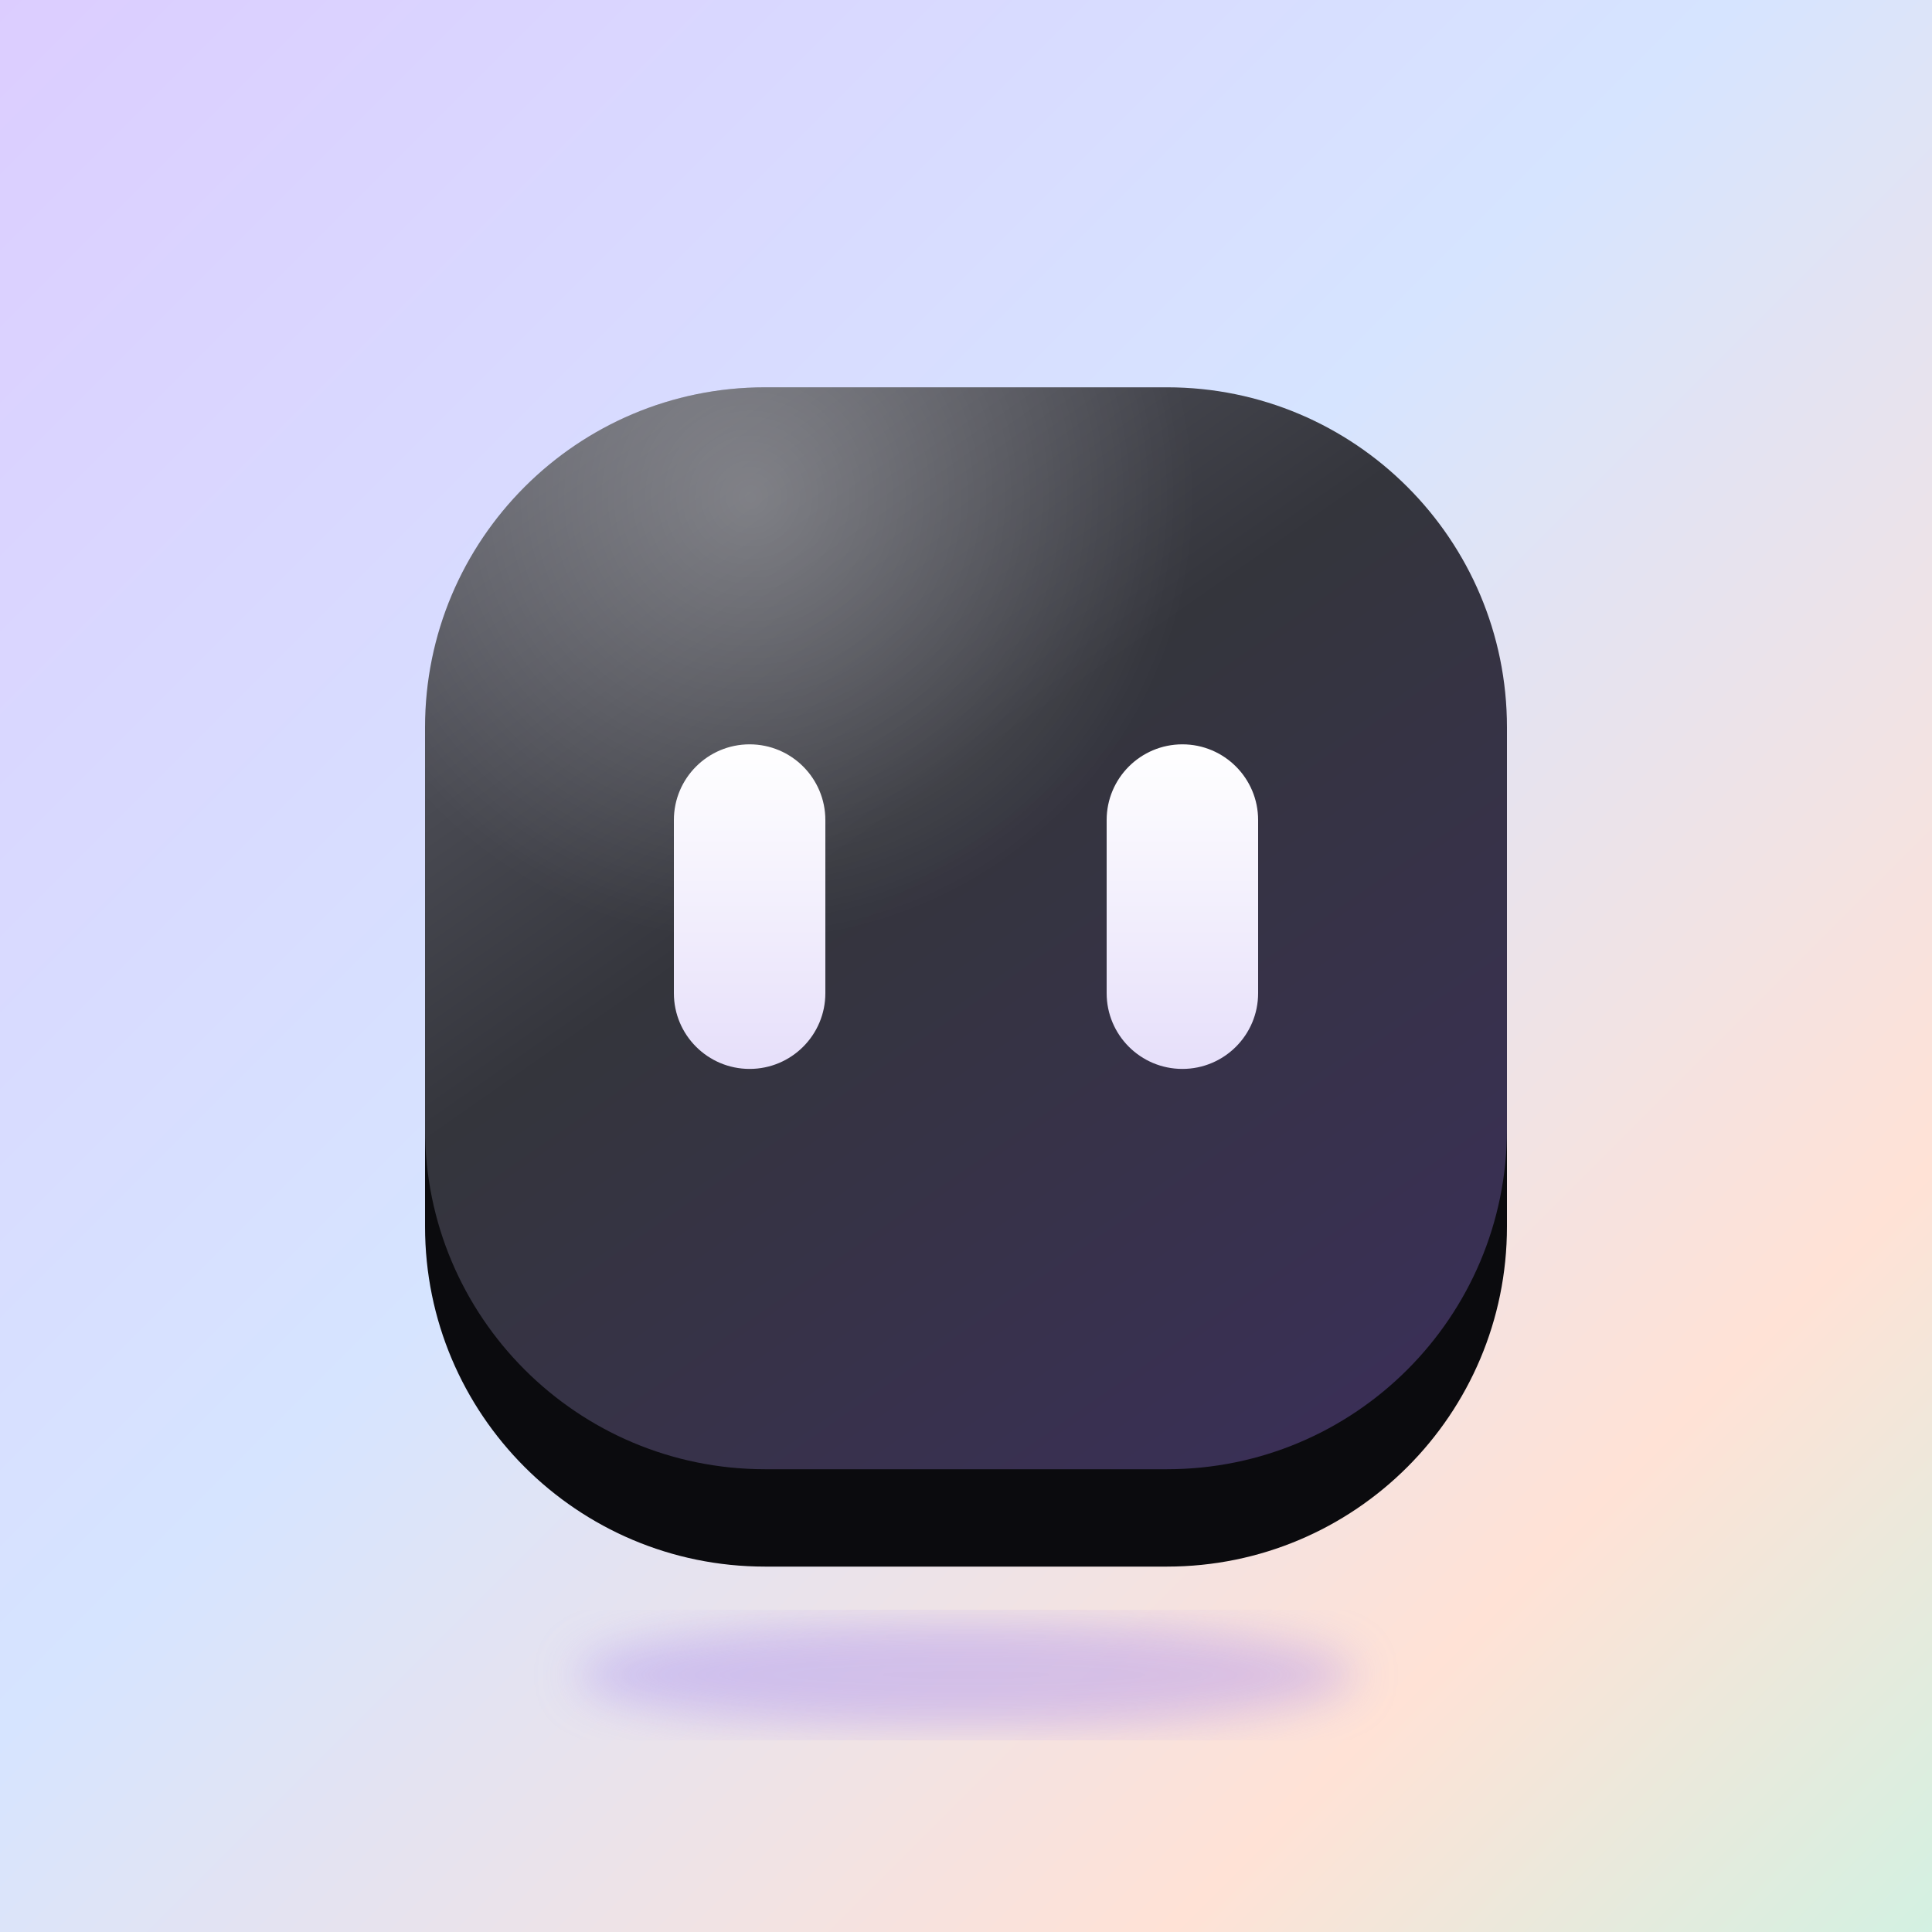
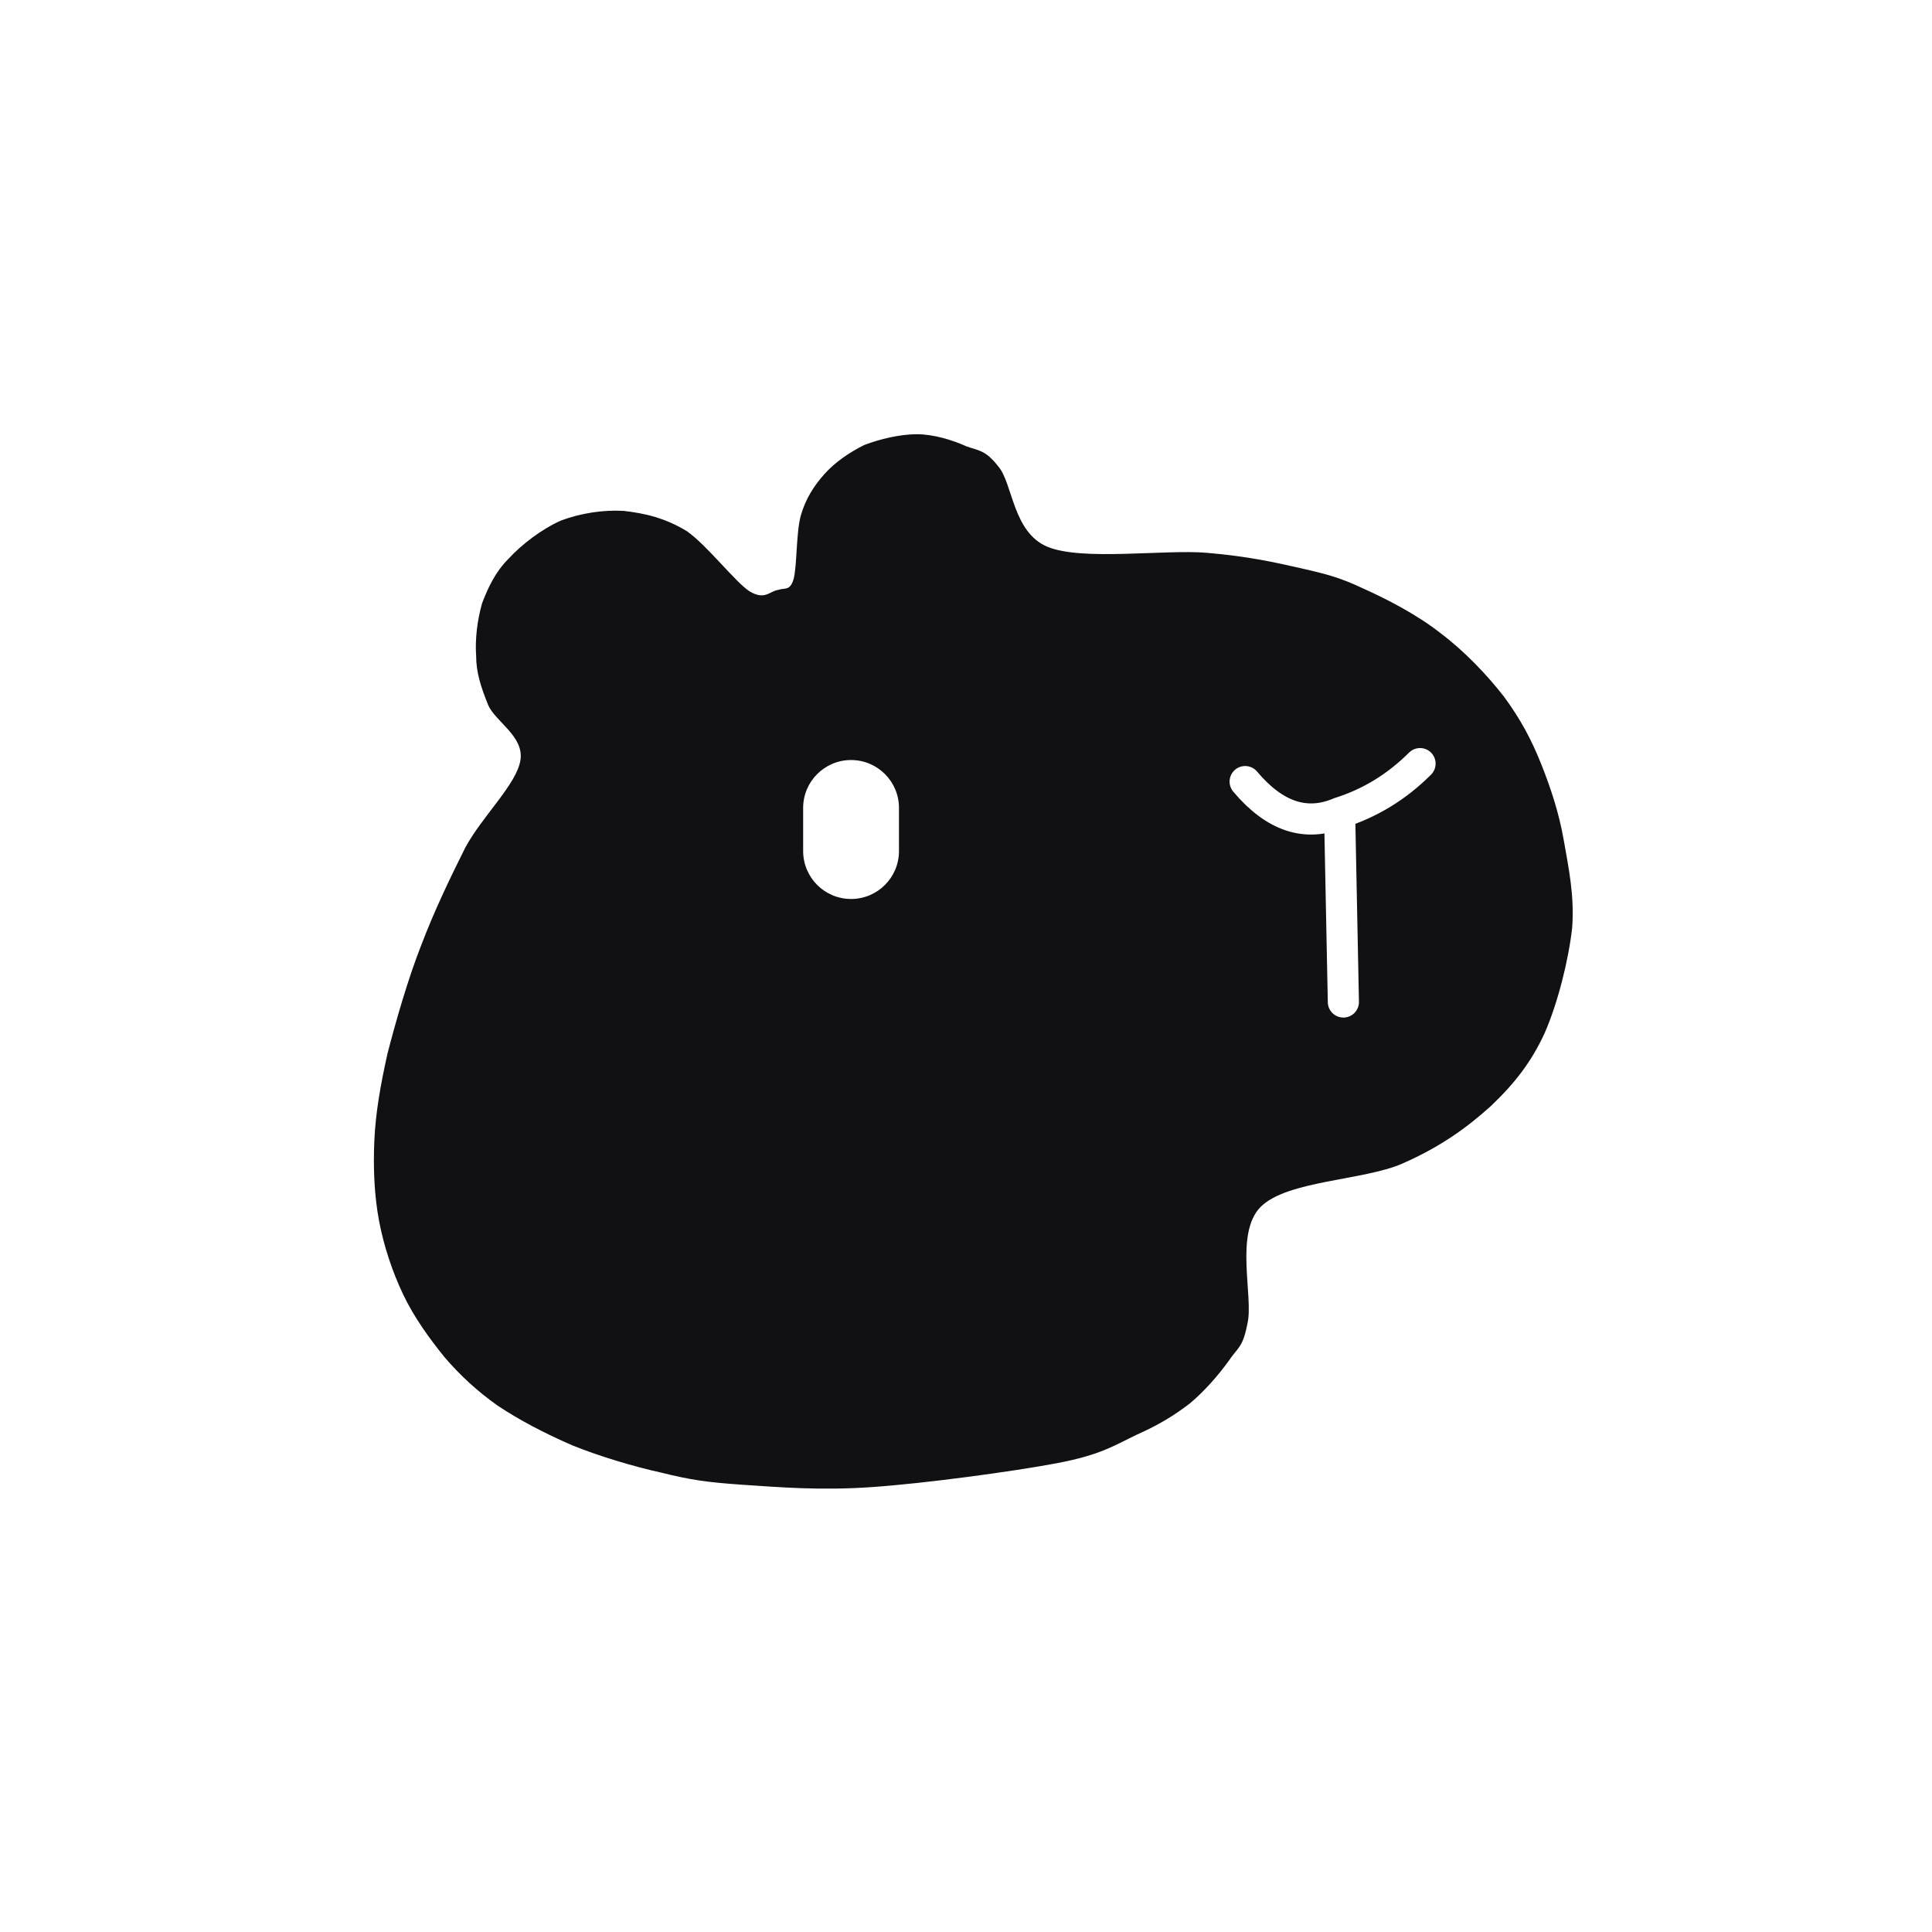
- <svg xmlns="http://www.w3.org/2000/svg" width="512" height="512" viewBox="0 0 512 512">
-   <defs>
-     <linearGradient id="body" x1=".15" y1="0" x2=".85" y2="1">
-       <stop offset="0" stop-color="#5C5D66" />
-       <stop offset=".4" stop-color="#34353C" />
-       <stop offset="1" stop-color="#3A2F57" />
-     </linearGradient>
-     <radialGradient id="hi" cx=".3" cy=".1" r=".75">
-       <stop offset="0" stop-color="#fff" stop-opacity=".28" />
-       <stop offset=".55" stop-color="#fff" stop-opacity="0" />
-     </radialGradient>
-     <linearGradient id="eye" x1="0" y1="0" x2="0" y2="1">
-       <stop offset="0" stop-color="#FFFFFF" />
-       <stop offset="1" stop-color="#E6DFFA" />
-     </linearGradient>
-     <linearGradient id="bg" x1="0" y1="0" x2="1" y2="1">
-       <stop offset="0" stop-color="#DCCDFF" />
-       <stop offset=".45" stop-color="#D6E4FF" />
-       <stop offset=".8" stop-color="#FFE2D6" />
-       <stop offset="1" stop-color="#D2F1E2" />
-     </linearGradient>
-     <filter id="bl">
-       <feGaussianBlur stdDeviation="6" />
-     </filter>
-   </defs>
-   <rect width="512" height="512" fill="url(#bg)" />
-   <ellipse cx="256" cy="443.837" rx="103.219" ry="14.336" fill="#9B7BF0" opacity=".35" filter="url(#bl)" />
-   <path d="M202.752 128.445 H309.248 C359.017 128.445 399.36 168.788 399.36 218.557 V325.053 C399.36 374.822 359.017 415.165 309.248 415.165 H202.752 C152.983 415.165 112.64 374.822 112.64 325.053 V218.557 C112.64 168.788 152.983 128.445 202.752 128.445Z" fill="#0B0B0E" />
-   <path d="M202.752 102.64 H309.248 C359.017 102.64 399.36 142.983 399.36 192.752 V299.248 C399.36 349.017 359.017 389.36 309.248 389.36 H202.752 C152.983 389.36 112.64 349.017 112.64 299.248 V192.752 C112.64 142.983 152.983 102.64 202.752 102.64Z" fill="url(#body)" />
-   <path d="M202.752 102.64 H309.248 C359.017 102.64 399.36 142.983 399.36 192.752 V299.248 C399.36 349.017 359.017 389.36 309.248 389.36 H202.752 C152.983 389.36 112.64 349.017 112.64 299.248 V192.752 C112.64 142.983 152.983 102.64 202.752 102.64Z" fill="url(#hi)" />
-   <rect x="178.586" y="197.258" width="40.141" height="86.016" rx="20.07" fill="url(#eye)" />
-   <rect x="293.274" y="197.258" width="40.141" height="86.016" rx="20.07" fill="url(#eye)" />
+ <svg xmlns="http://www.w3.org/2000/svg" width="512" height="512" viewBox="0 0 100 100">
+   <rect width="100" height="100" fill="#fff" />
+   <g transform="scale(0.62) translate(30.65 29.65)">
+     <path d="M42.1 94.5C37.8 94.8 34.3 94.5 31.3 94.3C28.4 94.1 27.0 93.9 24.6 93.3C22.3 92.8 19.3 91.9 17.1 91.0C14.8 90.0 12.7 88.9 10.9 87.7C9.2 86.5 7.8 85.2 6.5 83.7C5.2 82.1 3.9 80.3 3.0 78.4C2.1 76.5 1.4 74.4 1.0 72.3C0.6 70.2 0.5 67.9 0.6 65.6C0.7 63.3 1.1 61.0 1.7 58.3C2.4 55.6 3.4 52.1 4.5 49.3C5.6 46.4 6.9 43.7 8.2 41.1C9.6 38.5 12.5 35.8 12.8 33.8C13.1 31.8 10.7 30.6 10.1 29.2C9.5 27.7 9.1 26.5 9.1 25.1C9.0 23.7 9.2 22.1 9.6 20.7C10.1 19.4 10.7 18.1 11.8 17.0C12.9 15.8 14.6 14.5 16.2 13.8C17.8 13.2 19.7 12.9 21.4 13.0C23.2 13.2 24.9 13.6 26.7 14.7C28.4 15.9 30.7 18.9 31.9 19.7C33.2 20.5 33.6 19.7 34.3 19.6C34.9 19.4 35.3 19.7 35.6 18.7C35.9 17.6 35.8 14.9 36.2 13.4C36.6 12.0 37.3 10.9 38.2 9.9C39.1 8.9 40.3 8.1 41.5 7.5C42.8 7.0 44.5 6.6 45.9 6.6C47.3 6.6 48.9 7.1 50.0 7.6C51.1 8.0 51.6 7.9 52.7 9.3C53.9 10.7 53.9 14.8 56.8 16.0C59.7 17.2 66.6 16.2 70.1 16.5C73.6 16.8 75.8 17.3 78.0 17.8C80.2 18.3 81.3 18.6 83.2 19.5C85.2 20.4 87.7 21.7 89.6 23.2C91.6 24.7 93.5 26.7 94.9 28.5C96.3 30.4 97.2 32.1 98.0 34.1C98.8 36.1 99.5 38.2 99.9 40.5C100.3 42.8 100.8 45.1 100.6 47.8C100.3 50.5 99.4 54.1 98.3 56.6C97.2 59.0 95.8 60.8 93.8 62.7C91.8 64.5 89.6 66.1 86.4 67.5C83.2 68.9 76.8 68.9 74.6 71.1C72.4 73.3 74.0 78.6 73.5 80.8C73.1 82.9 72.7 82.8 71.9 84.0C71.1 85.1 70.0 86.4 68.7 87.5C67.4 88.5 66.1 89.3 64.3 90.1C62.4 91.0 61.3 91.8 57.6 92.5C53.9 93.2 46.5 94.2 42.1 94.5Z" fill="#111113" />
+     <rect x="36.4" y="33.8" width="8" height="11.6" rx="4" fill="#fff" />
+     <path d="M73.3 35.6 Q77 40 81.2 38.2 Q85 37 87.9 34.1" stroke="#fff" stroke-width="2.6" fill="none" stroke-linecap="round" stroke-linejoin="round" />
+     <path d="M81.2 39 L81.5 54" stroke="#fff" stroke-width="2.6" stroke-linecap="round" />
+   </g>
</svg>
